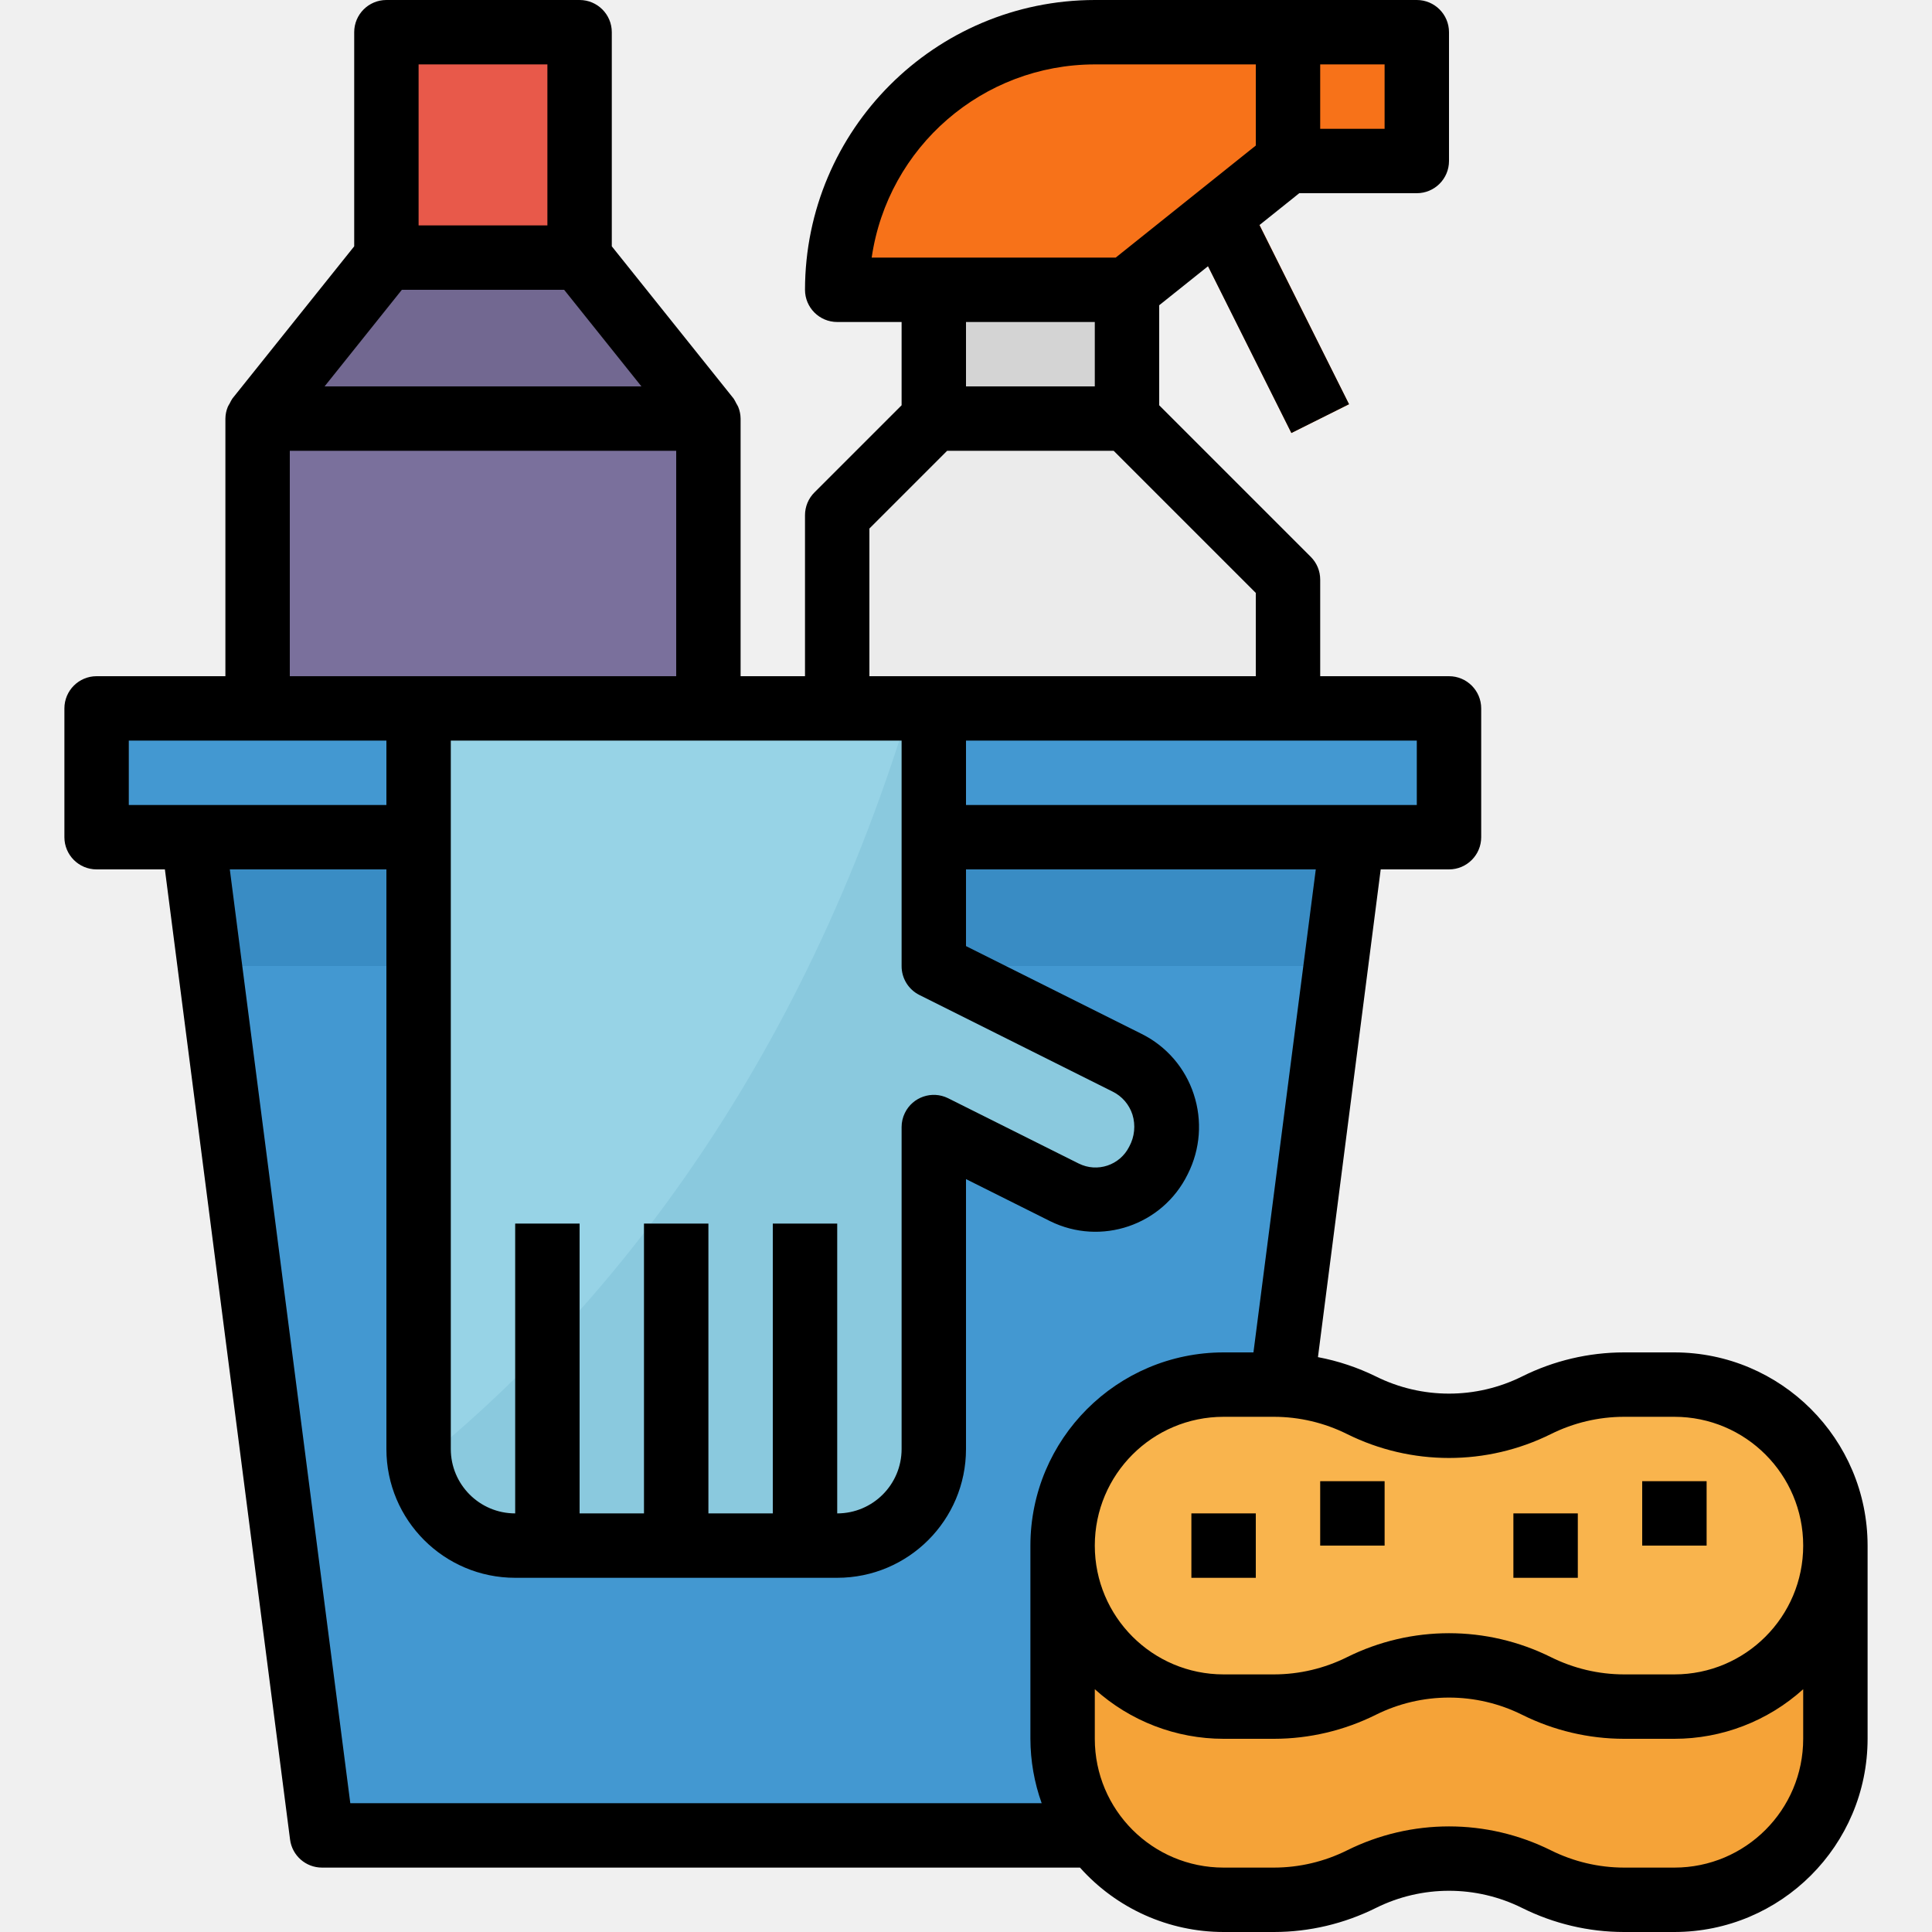
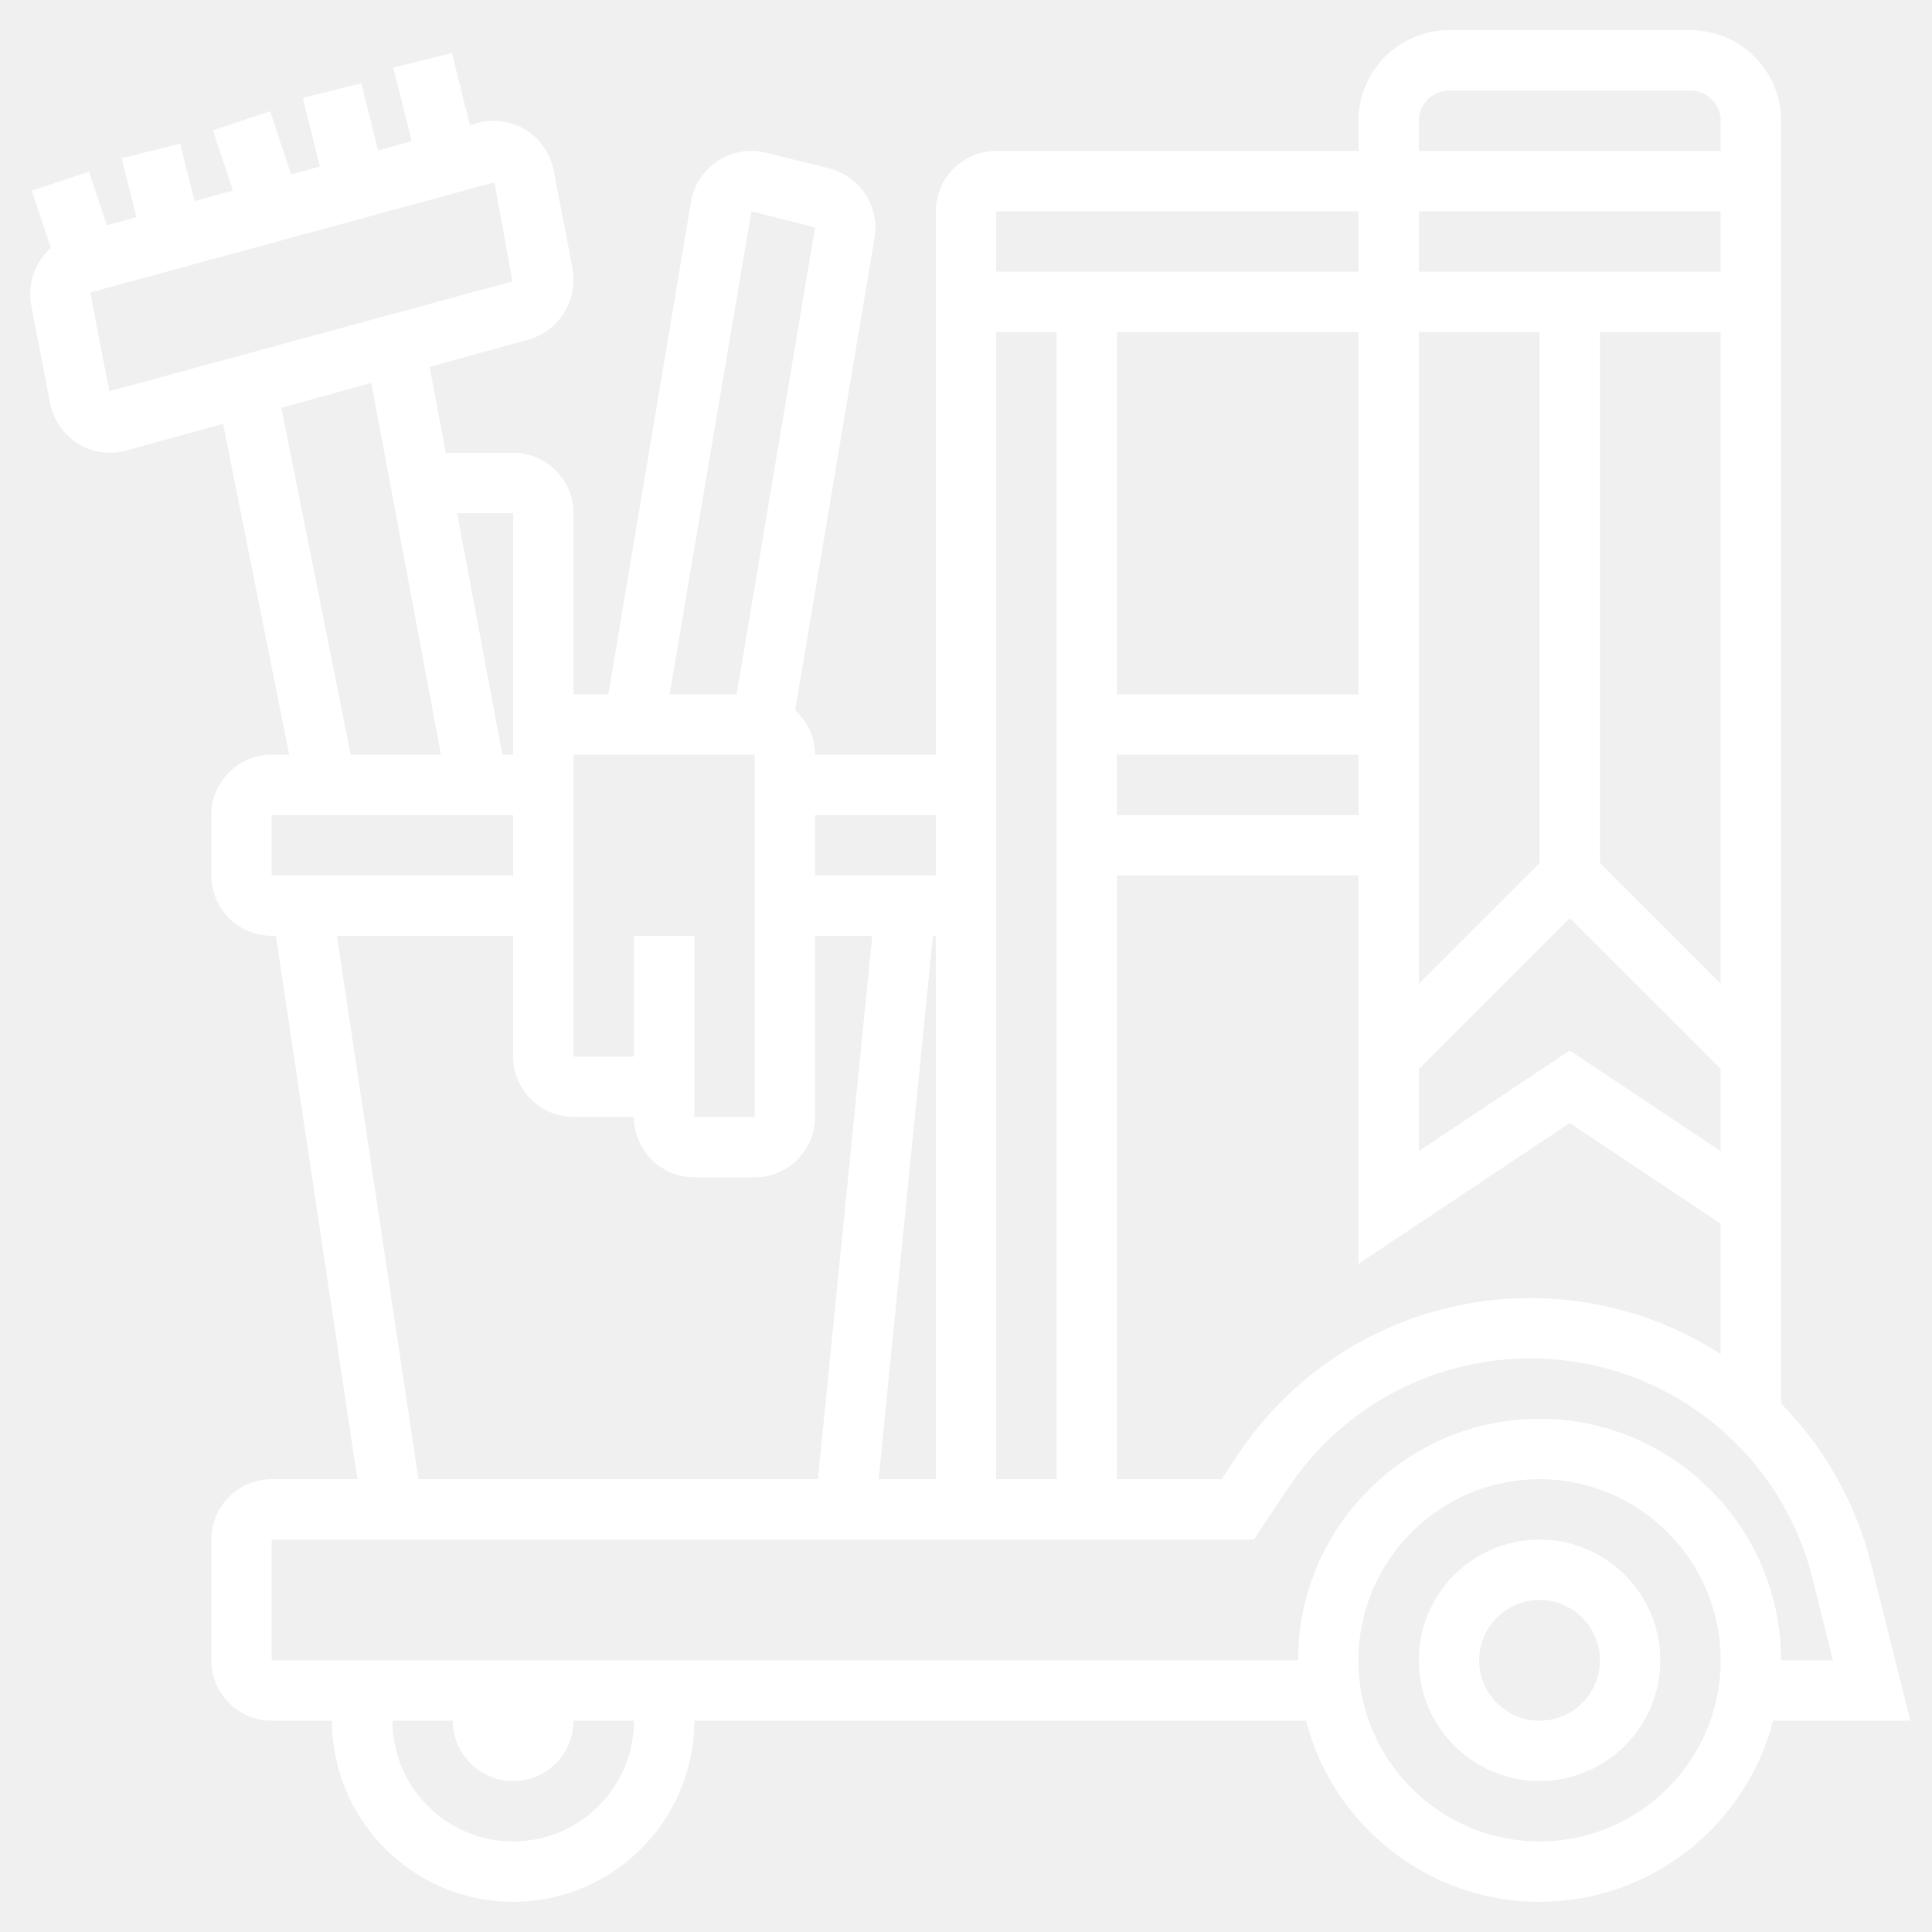
- <svg xmlns="http://www.w3.org/2000/svg" version="1.1" id="Capa_1" x="0px" y="0px" viewBox="0 0 512 512" style="enable-background:new 0 0 512 512;" xml:space="preserve">
+ <svg xmlns="http://www.w3.org/2000/svg" version="1.1" width="512" height="512" x="0" y="0" viewBox="0 0 64 64" style="enable-background:new 0 0 512 512" xml:space="preserve" class="">
  <g>
-     <polygon style="fill:#4398D1;" points="324.267,486.4 85.333,486.4 51.2,221.867 358.4,221.867  " />
-     <rect x="25.6" y="187.733" style="fill:#4398D1;" width="358.4" height="34.133" />
+     <path d="M51 51c-2.206 0-4 1.794-4 4s1.794 4 4 4 4-1.794 4-4-1.794-4-4-4zm0 6c-1.103 0-2-.897-2-2s.897-2 2-2 2 .897 2 2-.897 2-2 2z" fill="#ffffff" data-original="#000000" class="" opacity="1" />
+     <path d="m63.281 57-1.297-5.184A11.616 11.616 0 0 0 59 46.492V4c0-1.654-1.346-3-3-3h-8c-1.654 0-3 1.346-3 3v1H33c-1.103 0-2 .897-2 2v18h-4a1.99 1.99 0 0 0-.658-1.473l2.631-15.663a2.026 2.026 0 0 0-1.505-2.285l-2.096-.52a2.021 2.021 0 0 0-2.48 1.621L20.152 23H19v-6c0-1.103-.897-2-2-2h-2.233l-.534-2.848 3.277-.904c1.018-.283 1.655-1.329 1.452-2.382l-.62-3.206a2.05 2.05 0 0 0-.93-1.358 2 2 0 0 0-1.582-.229l-.263.073-.597-2.388-1.94.484.609 2.435-1.113.307-.556-2.226-1.94.484.568 2.273-.952.263-.698-2.094-1.896.632.665 1.994-1.271.351-.476-1.903-1.94.484.488 1.951-.977.27-.593-1.779-1.896.632.631 1.894a2.08 2.08 0 0 0-.645 1.924l.62 3.206a2.05 2.05 0 0 0 .93 1.358 2.007 2.007 0 0 0 1.582.23l3.219-.888L9.58 25H9c-1.103 0-2 .897-2 2v2c0 1.103.897 2 2 2h.138l2.7 18H9c-1.103 0-2 .897-2 2v4c0 1.103.897 2 2 2h2c0 3.309 2.691 6 6 6s6-2.691 6-6h20.263c.892 3.445 4.017 6 7.737 6s6.845-2.555 7.737-6zM57 44.856A11.617 11.617 0 0 0 50.693 43c-3.9 0-7.521 1.938-9.684 5.183l-.544.817H37V29h8v12.868l7-4.666 5 3.333zM31 31v18h-1.895l1.8-18zm2-2V11h2v38h-2zm20-18h4v21.586l-4-4zm4-2H47V7h10zm-6 2v17.586l-4 4V11zM37 25h8v2h-8zm8-2h-8V11h8zm12 15.132-5-3.334-5 3.334v-2.718l5-5 5 5V38zM47 4a1 1 0 0 1 1-1h8a1 1 0 0 1 1 1v1H47zM33 7h12v2H33V8zm-2 20v2h-4v-2zM24.892 7.001 27 7.533 24.402 23h-2.22zM25 25v12h-2v-6h-2v4h-2V25zm-8-8v8h-.358l-1.5-8zM3.621 12.961l-.62-3.206c-.008-.044.017-.072.024-.075l13.354-3.641.598 3.281zm5.7.546 2.978-.821L14.608 25H11.62zM9 27h8v2H9zm2.161 4H17v4c0 1.103.897 2 2 2h2c0 1.103.897 2 2 2h2c1.103 0 2-.897 2-2v-6h1.895l-1.8 18H13.862zM17 61c-2.206 0-4-1.794-4-4h2c0 1.103.897 2 2 2s2-.897 2-2h2c0 2.206-1.794 4-4 4zm-8-6v-4h32.535l1.139-1.708A9.616 9.616 0 0 1 50.693 45a9.625 9.625 0 0 1 9.352 7.301L60.719 55H59c0-4.411-3.589-8-8-8s-8 3.589-8 8zm42 6c-3.309 0-6-2.691-6-6s2.691-6 6-6 6 2.691 6 6-2.691 6-6 6z" fill="#ffffff" data-original="#000000" class="" opacity="1" />
  </g>
-   <polygon style="fill:#398CC4;" points="51.2,221.867 55.603,256 353.997,256 358.4,221.867 " />
-   <polygon style="fill:#726891;" points="187.733,187.733 68.267,187.733 68.267,110.933 102.4,68.267 153.6,68.267 187.733,110.933   " />
-   <rect x="102.4" y="8.533" style="fill:#E8594A;" width="51.2" height="59.733" />
-   <rect x="68.267" y="110.933" style="fill:#7A709C;" width="119.467" height="76.8" />
-   <rect x="323.902" y="37.049" transform="matrix(-0.8947 0.4466 -0.4466 -0.8947 663.8372 -4.3846)" style="fill:#E66712;" width="17.066" height="77.992" />
-   <g>
-     <rect x="341.333" y="8.533" style="fill:#F77219;" width="34.133" height="34.133" />
-     <path style="fill:#F77219;" d="M298.667,76.8h-76.8c0-37.7,30.566-68.267,68.267-68.267h51.2v34.133L298.667,76.8z" />
-   </g>
-   <rect x="247.467" y="76.8" style="fill:#D4D4D4;" width="51.2" height="34.133" />
-   <polygon style="fill:#EBEBEB;" points="247.467,110.933 298.667,110.933 341.333,153.6 341.333,187.733 221.867,187.733   221.867,136.533 " />
-   <path style="fill:#F5A338;" d="M443.733,366.933H430.37c-8.047,0-15.983,1.877-23.185,5.47c-14.592,7.305-31.778,7.305-46.37,0  c-7.202-3.592-15.138-5.47-23.185-5.47h-13.363c-23.561,0-42.667,19.106-42.667,42.667v51.2c0,23.561,19.106,42.667,42.667,42.667  h13.363c8.047,0,15.983-1.877,23.185-5.47c14.592-7.305,31.778-7.305,46.37,0c7.202,3.593,15.138,5.47,23.185,5.47h13.363  c23.561,0,42.667-19.106,42.667-42.667v-51.2C486.4,386.039,467.294,366.933,443.733,366.933z" />
-   <path style="fill:#F9B44D;" d="M443.733,452.267H430.37c-8.047,0-15.983-1.877-23.185-5.47l0,0c-14.592-7.305-31.778-7.305-46.37,0  l0,0c-7.202,3.592-15.138,5.47-23.185,5.47h-13.363c-23.561,0-42.667-19.106-42.667-42.667l0,0  c0-23.561,19.106-42.667,42.667-42.667h13.363c8.047,0,15.983,1.877,23.185,5.47l0,0c14.592,7.305,31.778,7.305,46.37,0l0,0  c7.202-3.592,15.138-5.47,23.185-5.47h13.363c23.561,0,42.667,19.106,42.667,42.667l0,0  C486.4,433.161,467.294,452.267,443.733,452.267z" />
-   <g>
-     <rect x="435.2" y="392.533" style="fill:#F5A338;" width="17.067" height="17.067" />
-     <rect x="349.867" y="392.533" style="fill:#F5A338;" width="17.067" height="17.067" />
-     <rect x="315.733" y="401.067" style="fill:#F5A338;" width="17.067" height="17.067" />
-     <rect x="401.067" y="401.067" style="fill:#F5A338;" width="17.067" height="17.067" />
-   </g>
-   <path style="fill:#97D3E6;" d="M247.467,256v-68.267H110.933V384c0,14.14,11.46,25.6,25.6,25.6h85.333c14.14,0,25.6-11.46,25.6-25.6  v-85.333l34.645,17.323c9.139,4.574,20.25,0.87,24.823-8.26c0-0.009,0.009-0.009,0.009-0.017l0.213-0.427  c4.779-9.378,1.041-20.855-8.329-25.626c-0.034-0.017-0.077-0.043-0.119-0.06L247.467,256z" />
-   <path style="fill:#8AC9DE;" d="M298.709,281.6L247.467,256v-68.267h-6.468c-30.976,101.845-85.333,164.087-129.707,200.03  c1.835,12.535,12.578,21.828,25.242,21.837h85.333c14.14,0,25.6-11.46,25.6-25.6v-85.333l34.645,17.323  c9.139,4.574,20.25,0.87,24.823-8.26c0-0.009,0.009-0.009,0.009-0.017l0.213-0.427c4.779-9.378,1.041-20.855-8.329-25.626  C298.786,281.643,298.752,281.617,298.709,281.6z" />
-   <g>
-     <rect x="136.533" y="324.267" style="fill:#7DBDD1;" width="17.067" height="85.333" />
-     <rect x="170.667" y="324.267" style="fill:#7DBDD1;" width="17.067" height="85.333" />
-     <rect x="204.8" y="324.267" style="fill:#7DBDD1;" width="17.067" height="85.333" />
-   </g>
-   <path d="M25.6,230.4h18.099l33.169,257.092c0.546,4.258,4.173,7.441,8.465,7.441h200.875c9.677,10.846,23.518,17.058,38.059,17.067  h13.363c9.37-0.009,18.611-2.193,26.999-6.374c12.203-6.067,26.539-6.067,38.741,0c8.388,4.181,17.63,6.366,26.999,6.374h13.363  c28.262-0.026,51.174-22.938,51.2-51.2v-51.2c-0.026-28.262-22.938-51.174-51.2-51.2H430.37c-9.37,0.009-18.611,2.193-26.999,6.374  c-12.203,6.067-26.539,6.067-38.741,0c-4.864-2.389-10.035-4.113-15.36-5.12L365.901,230.4H384c4.71,0,8.533-3.823,8.533-8.533  v-34.133c0-4.71-3.823-8.533-8.533-8.533h-34.133v-25.6c0-2.261-0.896-4.437-2.5-6.033L307.2,107.401V80.896l12.937-10.342  l22.093,44.194l15.275-7.629l-23.74-47.471L344.32,51.2h31.147c4.71,0,8.533-3.823,8.533-8.533V8.533C384,3.823,380.177,0,375.467,0  h-85.333c-42.394,0.051-76.749,34.406-76.8,76.8c0,4.71,3.823,8.533,8.533,8.533h17.067v22.067l-23.1,23.1  c-1.604,1.596-2.5,3.772-2.5,6.033V179.2h-17.067v-68.267c-0.017-1.058-0.222-2.099-0.623-3.081  c-0.154-0.333-0.333-0.657-0.529-0.964c-0.205-0.444-0.444-0.879-0.717-1.289l-32.265-40.32V8.533c0-4.71-3.823-8.533-8.533-8.533  h-51.2c-4.71,0-8.533,3.823-8.533,8.533V65.28L61.602,105.6c-0.273,0.41-0.512,0.845-0.717,1.289  c-0.196,0.307-0.375,0.631-0.529,0.964c-0.401,0.981-0.606,2.022-0.623,3.081V179.2H25.6c-4.71,0-8.533,3.823-8.533,8.533v34.133  C17.067,226.577,20.89,230.4,25.6,230.4z M443.733,494.933H430.37c-6.724-0.009-13.346-1.579-19.362-4.574  c-17.015-8.457-37.001-8.457-54.016,0c-6.016,2.995-12.638,4.565-19.362,4.574h-13.363c-18.85,0-34.133-15.283-34.133-34.133  v-13.141c9.361,8.457,21.521,13.141,34.133,13.141h13.363c9.37-0.009,18.611-2.193,26.999-6.374c12.203-6.067,26.539-6.067,38.741,0  c8.388,4.181,17.63,6.366,26.999,6.374h13.363c12.612,0,24.772-4.685,34.133-13.141V460.8  C477.867,479.65,462.583,494.933,443.733,494.933z M411.008,380.041c6.016-2.995,12.638-4.565,19.362-4.574h13.363  c18.85,0,34.133,15.283,34.133,34.133c0,18.85-15.283,34.133-34.133,34.133H430.37c-6.724-0.009-13.346-1.579-19.362-4.574  c-17.015-8.457-37.001-8.457-54.016,0c-6.016,2.995-12.638,4.565-19.362,4.574h-13.363c-18.85,0-34.133-15.283-34.133-34.133  c0-18.85,15.283-34.133,34.133-34.133h13.363c6.724,0.009,13.346,1.579,19.362,4.574  C374.007,388.489,393.993,388.489,411.008,380.041z M332.177,358.4h-7.91c-28.262,0.026-51.174,22.938-51.2,51.2v51.2  c0.017,5.82,1.024,11.588,2.987,17.067H92.834L60.902,230.4H102.4V384c0,18.85,15.283,34.133,34.133,34.133h85.333  C240.717,418.133,256,402.85,256,384v-71.526l22.289,11.145c13.466,6.647,29.773,1.118,36.42-12.348  c0.026-0.06,0.051-0.111,0.085-0.171c3.302-6.554,3.866-14.148,1.562-21.12c-2.278-6.972-7.253-12.732-13.824-15.991L256,250.726  V230.4h92.698L332.177,358.4z M221.867,196.267h17.067V256c-0.017,3.251,1.809,6.229,4.719,7.68l51.2,25.6  c2.5,1.229,4.386,3.422,5.248,6.067c0.887,2.842,0.58,5.922-0.853,8.533c-2.458,4.924-8.439,6.929-13.363,4.471  c-0.009,0-0.017-0.009-0.026-0.009l-34.645-17.323c-4.233-2.065-9.344-0.316-11.409,3.917c-0.572,1.161-0.87,2.441-0.87,3.729V384  c0,9.429-7.637,17.067-17.067,17.067v-76.8H204.8v76.8h-17.067v-76.8h-17.067v76.8H153.6v-76.8h-17.067v76.8  c-9.429,0-17.067-7.637-17.067-17.067V196.267H221.867z M375.467,213.333H256v-17.067h119.467V213.333z M366.933,34.133h-17.067  V17.067h17.067V34.133z M290.133,17.067H332.8v21.504l-37.129,29.696h-64.666C235.29,38.895,260.454,17.101,290.133,17.067z   M290.133,85.333V102.4H256V85.333H290.133z M230.4,140.066l20.599-20.599h44.134l37.666,37.666V179.2H230.4V140.066z M106.496,76.8  h43.008l20.48,25.6H86.016L106.496,76.8z M110.933,17.067h34.133v42.667h-34.133V17.067z M76.8,119.467h102.4V179.2H76.8V119.467z   M34.133,196.267H102.4v17.067H34.133V196.267z" />
-   <rect x="435.2" y="392.533" width="17.067" height="17.067" />
-   <rect x="349.867" y="392.533" width="17.067" height="17.067" />
-   <rect x="315.733" y="401.067" width="17.067" height="17.067" />
-   <rect x="401.067" y="401.067" width="17.067" height="17.067" />
-   <g>
- </g>
-   <g>
- </g>
-   <g>
- </g>
-   <g>
- </g>
-   <g>
- </g>
-   <g>
- </g>
-   <g>
- </g>
-   <g>
- </g>
-   <g>
- </g>
-   <g>
- </g>
-   <g>
- </g>
-   <g>
- </g>
-   <g>
- </g>
-   <g>
- </g>
-   <g>
- </g>
</svg>
